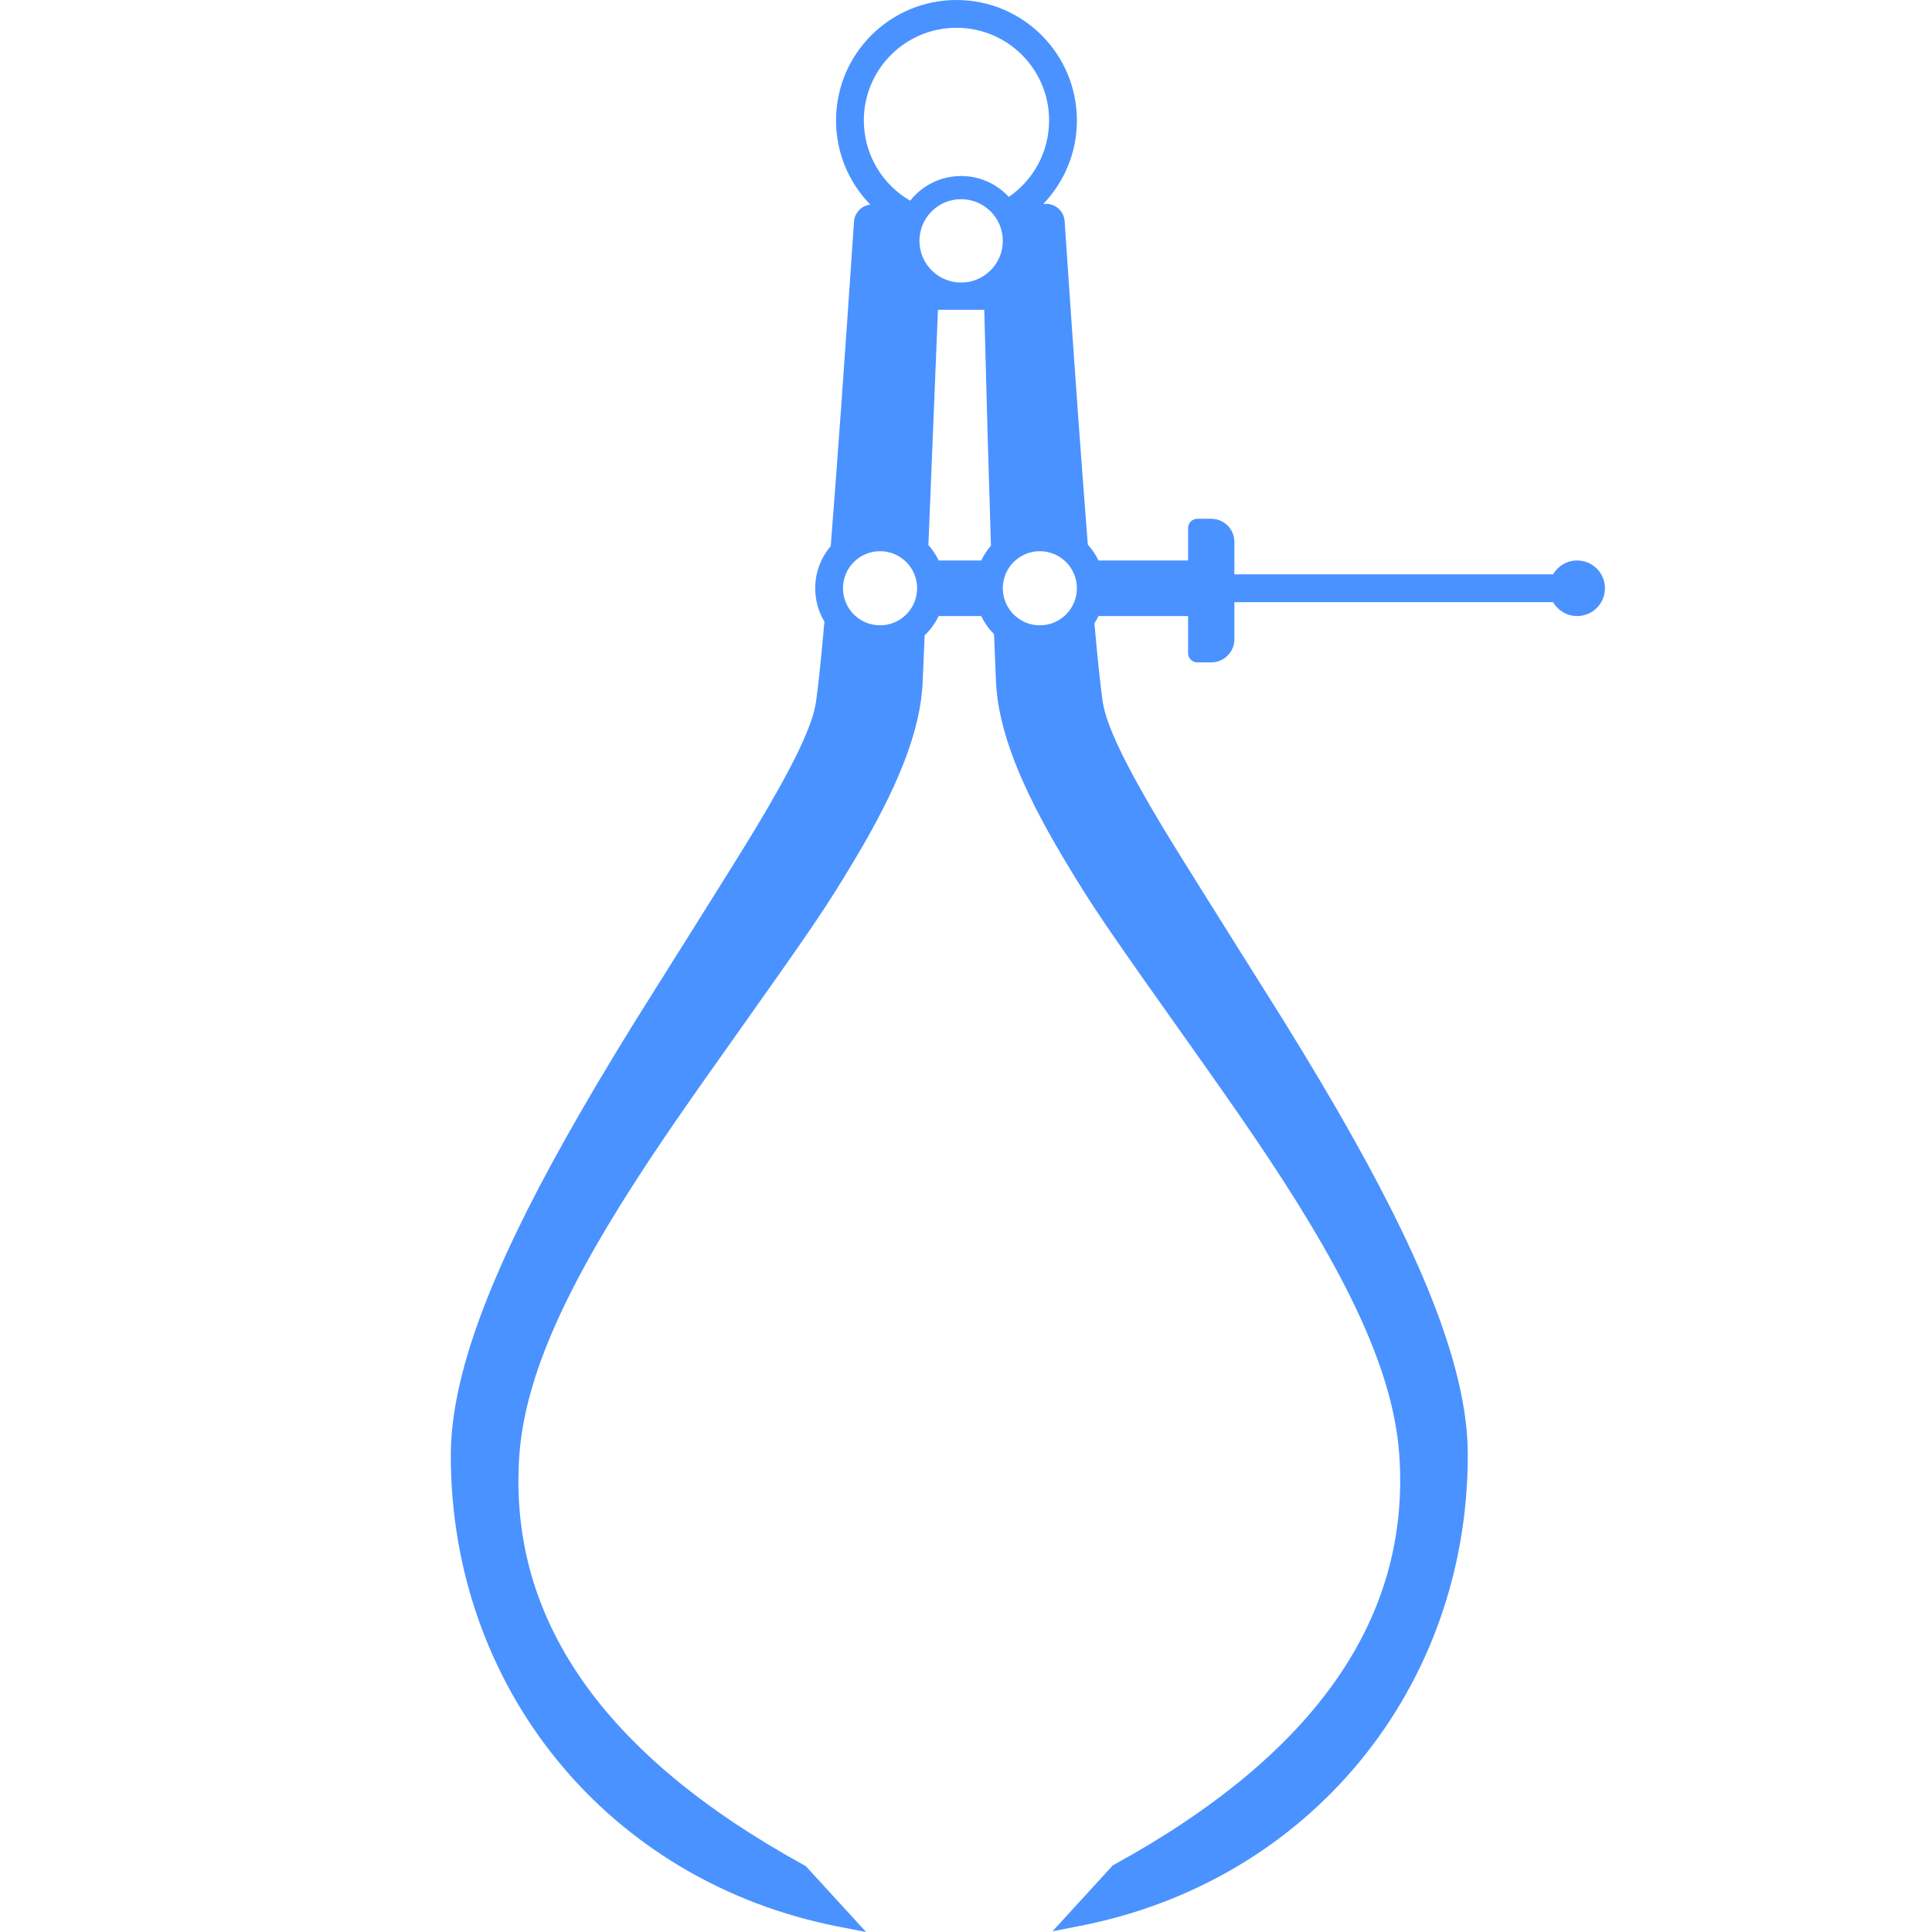
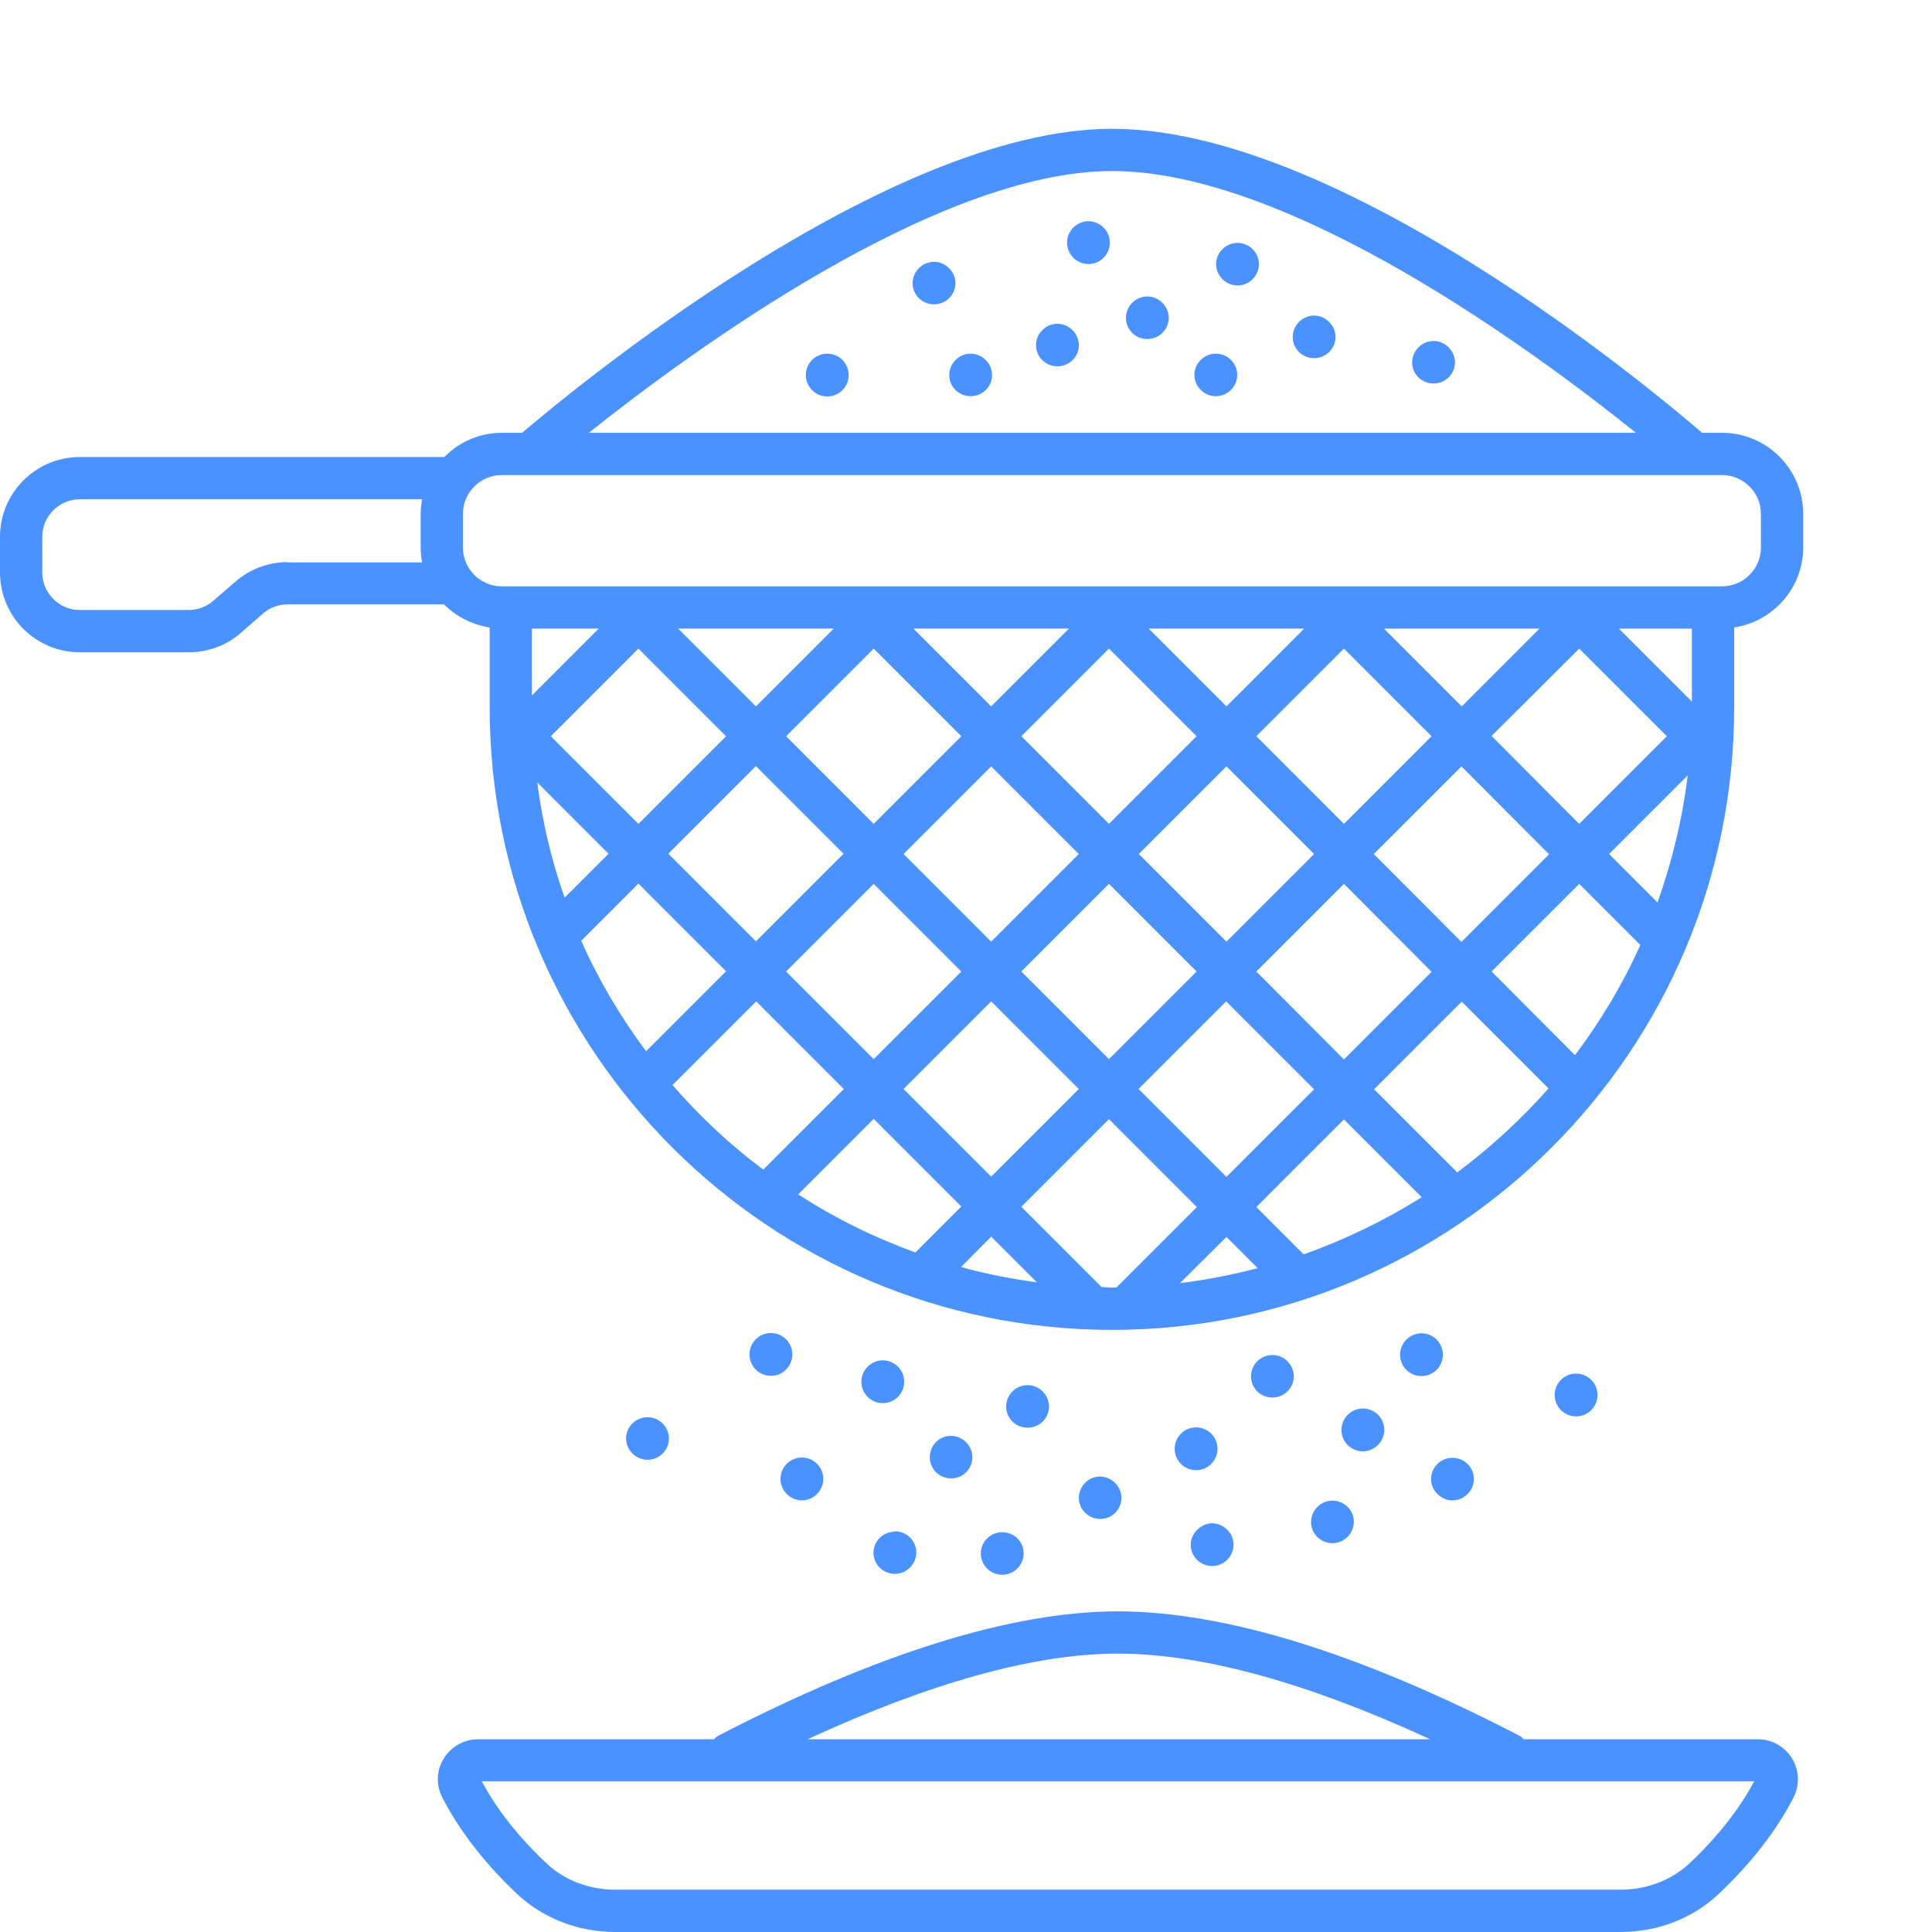
- <svg xmlns="http://www.w3.org/2000/svg" width="60" height="60" viewBox="0 0 60 60" fill="none">
-   <path d="M28.267 6.233C28.636 5.766 29.207 5.466 29.848 5.466C30.434 5.466 30.961 5.716 31.329 6.115C32.085 5.597 32.581 4.726 32.581 3.74C32.581 2.151 31.293 0.863 29.704 0.863C28.116 0.863 26.827 2.151 26.827 3.74C26.827 4.805 27.407 5.736 28.267 6.233V6.233ZM25.799 16.962C25.996 14.471 26.237 11.113 26.521 6.887L26.521 6.887C26.54 6.607 26.757 6.385 27.029 6.354C26.37 5.68 25.964 4.757 25.964 3.74C25.964 1.675 27.639 0 29.704 0C31.77 0 33.444 1.675 33.444 3.74C33.444 4.746 33.047 5.659 32.401 6.332L32.487 6.331C32.791 6.33 33.043 6.565 33.063 6.868C33.346 11.078 33.586 14.426 33.783 16.914C33.916 17.06 34.028 17.225 34.114 17.406H36.897V16.399C36.897 16.24 37.026 16.111 37.185 16.111H37.616C38.013 16.111 38.335 16.433 38.335 16.831V17.837H48.233C48.382 17.579 48.661 17.406 48.98 17.406C49.457 17.406 49.843 17.792 49.843 18.269C49.843 18.746 49.457 19.132 48.98 19.132C48.661 19.132 48.382 18.959 48.233 18.701H38.335V19.851C38.335 20.248 38.013 20.571 37.616 20.571H37.185C37.026 20.571 36.897 20.442 36.897 20.283V19.132H34.114C34.077 19.21 34.034 19.286 33.988 19.358C34.089 20.494 34.175 21.302 34.244 21.78C34.35 22.524 34.956 23.768 36.115 25.699C36.756 26.767 39.472 31.065 39.863 31.697C40.693 33.039 41.39 34.211 42.017 35.329C44.346 39.479 45.584 42.692 45.584 45.178C45.584 52.433 40.673 58.417 33.544 59.81L32.687 59.977L34.562 57.928L34.604 57.906C40.867 54.467 43.8 50.238 43.457 45.197C43.286 42.692 41.953 39.827 39.413 35.994C38.807 35.081 38.172 34.164 37.254 32.869C34.267 28.657 33.949 28.197 33.007 26.616C31.695 24.415 30.997 22.664 30.931 21.175C30.912 20.724 30.892 20.23 30.871 19.695C30.709 19.532 30.573 19.342 30.474 19.132H29.151C29.044 19.358 28.895 19.561 28.716 19.731C28.692 20.299 28.671 20.788 28.653 21.198C28.588 22.687 27.89 24.438 26.577 26.639C25.635 28.22 25.318 28.68 22.331 32.892C21.412 34.187 20.777 35.103 20.171 36.017C17.631 39.85 16.298 42.715 16.127 45.22C15.784 50.261 18.718 54.49 24.98 57.929L25.022 57.951L26.897 60L26.04 59.833C18.911 58.44 14 52.456 14 45.201C14 42.715 15.238 39.502 17.567 35.352C18.194 34.234 18.891 33.062 19.721 31.72C20.112 31.088 22.829 26.79 23.469 25.722C24.628 23.791 25.234 22.547 25.341 21.803C25.411 21.314 25.499 20.481 25.603 19.305C25.422 19.002 25.317 18.648 25.317 18.269C25.317 17.77 25.498 17.314 25.799 16.962ZM28.832 16.927C28.96 17.07 29.068 17.231 29.151 17.406H30.474C30.553 17.238 30.655 17.084 30.775 16.946C30.709 14.902 30.64 12.461 30.567 9.621H29.129C29.011 12.542 28.913 14.977 28.832 16.927ZM32.294 19.42C32.929 19.42 33.444 18.904 33.444 18.269C33.444 17.633 32.929 17.118 32.294 17.118C31.658 17.118 31.143 17.633 31.143 18.269C31.143 18.904 31.658 19.42 32.294 19.42ZM27.331 19.42C27.966 19.42 28.482 18.904 28.482 18.269C28.482 17.633 27.966 17.118 27.331 17.118C26.695 17.118 26.18 17.633 26.18 18.269C26.18 18.904 26.695 19.42 27.331 19.42ZM29.848 8.775C30.563 8.775 31.143 8.195 31.143 7.48C31.143 6.765 30.563 6.186 29.848 6.186C29.133 6.186 28.554 6.765 28.554 7.48C28.554 8.195 29.133 8.775 29.848 8.775Z" fill="#4A92FF" />
+ <svg xmlns="http://www.w3.org/2000/svg" width="120" height="120" viewBox="0 0 120 120" fill="none">
+   <path d="M106.961 26.882H105.718C102.691 24.274 83.284 8 69.073 8C55.073 8 35.473 24.292 32.428 26.882H31.168C29.768 26.882 28.508 27.46 27.598 28.387H4.952C2.222 28.387 0 30.61 0 33.34V35.562C0 38.292 2.222 40.514 4.952 40.514H11.725C12.915 40.514 14.07 40.094 14.963 39.307L16.345 38.1C16.765 37.732 17.308 37.54 17.868 37.54H27.58C28.333 38.292 29.313 38.8 30.415 38.975V43.945C30.415 65.259 47.757 82.602 69.072 82.602C90.387 82.602 107.712 65.259 107.712 43.945L107.711 38.975C110.126 38.607 111.999 36.525 111.999 34.005V31.922C111.999 29.14 109.741 26.882 106.959 26.882L106.961 26.882ZM69.073 10.624C80.168 10.624 95.428 21.912 101.606 26.882H36.575C42.805 21.912 58.17 10.624 69.073 10.624ZM17.868 34.914C16.678 34.914 15.54 35.334 14.63 36.122L13.23 37.329C12.81 37.697 12.268 37.889 11.708 37.889L4.953 37.889C3.676 37.889 2.626 36.839 2.626 35.562V33.34C2.626 32.062 3.676 31.012 4.953 31.012H26.216C26.163 31.31 26.128 31.625 26.128 31.94V34.022C26.128 34.337 26.163 34.635 26.216 34.932L17.868 34.932L17.868 34.914ZM102.953 56.054L99.943 53.044L104.825 48.162C104.492 50.909 103.845 53.534 102.953 56.054ZM97.825 65.539L92.645 60.341L98.088 54.899L101.885 58.696C100.783 61.147 99.418 63.422 97.825 65.539ZM80.973 77.912L78.033 74.972L83.475 69.529L88.305 74.359C86.03 75.794 83.563 76.984 80.973 77.912ZM69.073 79.977C68.845 79.977 68.635 79.942 68.407 79.942C68.39 79.924 68.39 79.924 68.39 79.907L63.437 74.955L68.88 69.512L74.34 74.972L69.388 79.924C69.37 79.942 69.37 79.942 69.37 79.959C69.248 79.959 69.16 79.977 69.073 79.977ZM49.578 74.184L54.268 69.494L59.71 74.937L56.858 77.79C54.285 76.862 51.835 75.654 49.578 74.184ZM36.102 58.434L39.654 54.882L45.097 60.324L40.127 65.294C38.552 63.176 37.187 60.884 36.102 58.434ZM33.372 48.599L37.799 53.026L35.069 55.756C34.264 53.464 33.687 51.084 33.372 48.599ZM39.654 40.286L45.097 45.729L39.654 51.172L34.212 45.729L39.654 40.286ZM41.51 53.026L46.952 47.583L52.395 53.026L46.952 58.468L41.51 53.026ZM54.266 40.286L59.709 45.729L54.266 51.172L48.824 45.729L54.266 40.286ZM68.879 40.286L74.322 45.729L68.879 51.172L63.437 45.729L68.879 40.286ZM83.474 40.286L88.917 45.729L83.474 51.172L78.031 45.729L83.474 40.286ZM81.619 53.044L76.176 58.487L70.734 53.044L76.176 47.602L81.619 53.044ZM74.322 60.342L68.879 65.784L63.436 60.342L68.879 54.899L74.322 60.342ZM67.007 53.044L61.564 58.487L56.121 53.044L61.564 47.602L67.007 53.044ZM54.267 54.899L59.71 60.342L54.267 65.784L48.824 60.342L54.267 54.899ZM61.564 62.197L67.007 67.639L61.564 73.082L56.122 67.639L61.564 62.197ZM61.564 76.809L64.399 79.644C62.789 79.434 61.215 79.12 59.692 78.699L61.564 76.809ZM76.177 76.827L78.12 78.769C76.545 79.172 74.935 79.504 73.29 79.697L76.177 76.827ZM76.177 73.099L70.718 67.639L76.16 62.197L81.62 67.657L76.177 73.099ZM78.033 60.343L83.475 54.9L88.918 60.36L83.475 65.803L78.033 60.343ZM85.33 53.045L90.773 47.602L96.215 53.062L90.773 58.505L85.33 53.045ZM98.087 40.287L103.53 45.73L98.087 51.173L92.644 45.713L98.087 40.287ZM105.087 43.577L100.554 39.045H105.087V43.577ZM90.79 43.875L85.96 39.044H95.62L90.79 43.875ZM76.177 43.875L71.347 39.044H81.007L76.177 43.875ZM61.564 43.875L56.734 39.044H66.394L61.564 43.875ZM46.952 43.875L42.122 39.044H51.782L46.952 43.875ZM33.039 43.192V39.044H37.187L33.039 43.192ZM41.772 67.395L46.97 62.197L52.413 67.64L47.407 72.645C45.342 71.104 43.452 69.337 41.772 67.395ZM90.51 72.82L85.347 67.657L90.79 62.215L96.18 67.605C94.482 69.529 92.574 71.28 90.51 72.82ZM109.374 34.004C109.374 35.334 108.289 36.419 106.959 36.419H31.167C29.837 36.419 28.752 35.334 28.752 34.004V31.922C28.752 30.592 29.837 29.507 31.167 29.507H106.959C108.289 29.507 109.374 30.592 109.374 31.922V34.004Z" fill="#4A92FF" />
+   <path d="M67.605 13.74C66.887 13.74 66.275 14.335 66.275 15.07C66.275 15.805 66.869 16.4 67.605 16.4C68.34 16.4 68.934 15.805 68.934 15.07C68.934 14.335 68.322 13.74 67.605 13.74Z" fill="#4A92FF" />
+   <path d="M58.015 16.26C57.298 16.26 56.685 16.855 56.685 17.59C56.685 18.325 57.28 18.902 58.015 18.902C58.75 18.902 59.345 18.308 59.345 17.59C59.345 16.872 58.733 16.26 58.015 16.26Z" fill="#4A92FF" />
+   <path d="M60.29 21.966C59.572 21.966 58.96 22.561 58.96 23.296C58.96 24.031 59.555 24.608 60.29 24.608C61.025 24.608 61.62 24.014 61.62 23.296C61.62 22.578 61.007 21.966 60.29 21.966Z" fill="#4A92FF" />
+   <path d="M52.712 23.295C52.712 24.029 52.117 24.625 51.382 24.625C50.648 24.625 50.052 24.029 50.052 23.295C50.052 22.56 50.648 21.965 51.382 21.965C52.117 21.965 52.712 22.56 52.712 23.295Z" fill="#4A92FF" />
+   <path d="M65.68 20.11C64.963 20.11 64.35 20.705 64.35 21.44C64.35 22.175 64.945 22.753 65.68 22.753C66.415 22.753 67.01 22.158 67.01 21.44C67.01 20.723 66.398 20.11 65.68 20.11Z" fill="#4A92FF" />
+   <path d="M71.263 18.413C70.545 18.413 69.933 19.008 69.933 19.743C69.933 20.478 70.528 21.056 71.263 21.056C71.998 21.056 72.593 20.461 72.593 19.743C72.593 19.026 71.98 18.413 71.263 18.413Z" fill="#4A92FF" />
+   <path d="M76.863 15.088C76.145 15.088 75.533 15.683 75.533 16.401C75.533 17.118 76.127 17.731 76.863 17.731C77.598 17.731 78.193 17.136 78.193 16.401C78.193 15.665 77.58 15.088 76.863 15.088Z" fill="#4A92FF" />
+   <path d="M81.623 19.602C80.905 19.602 80.293 20.197 80.293 20.933C80.293 21.668 80.888 22.245 81.623 22.245C82.358 22.245 82.953 21.65 82.953 20.933C82.953 20.215 82.34 19.602 81.623 19.602Z" fill="#4A92FF" />
+   <path d="M75.515 21.966C74.797 21.966 74.185 22.561 74.185 23.279C74.185 23.996 74.78 24.608 75.515 24.608C76.25 24.608 76.845 24.014 76.845 23.279C76.845 22.543 76.232 21.966 75.515 21.966Z" fill="#4A92FF" />
+   <path d="M89.042 21.178C88.325 21.178 87.712 21.773 87.712 22.508C87.712 23.243 88.307 23.82 89.042 23.82C89.777 23.82 90.372 23.226 90.372 22.508C90.372 21.79 89.76 21.178 89.042 21.178Z" fill="#4A92FF" />
+   <path d="M109.184 108.03H94.641C94.553 107.942 94.466 107.855 94.361 107.802C84.456 102.675 76.073 100.085 69.424 100.085C62.879 100.085 54.531 102.675 44.625 107.802C44.52 107.855 44.433 107.942 44.346 108.03H29.698C28.823 108.03 28.035 108.468 27.563 109.22C27.108 109.955 27.073 110.848 27.458 111.617C28.508 113.665 30.048 115.677 32.078 117.602C33.706 119.142 35.893 120 38.238 120H100.626C102.971 120 105.141 119.16 106.768 117.62C108.798 115.695 110.356 113.682 111.406 111.635C111.791 110.864 111.756 109.972 111.318 109.237C110.846 108.467 110.058 108.03 109.184 108.03L109.184 108.03ZM69.424 102.71C74.674 102.71 81.202 104.513 88.832 108.03H50.157C57.787 104.513 64.261 102.71 69.424 102.71ZM104.966 115.712C103.829 116.779 102.289 117.374 100.626 117.374H38.239C36.576 117.374 35.036 116.78 33.899 115.694C32.166 114.05 30.836 112.352 29.926 110.637H108.956C108.046 112.352 106.698 114.067 104.966 115.712H104.966Z" fill="#4A92FF" />
+   <path d="M73.958 95.956C73.958 96.673 74.552 97.268 75.287 97.268C76.023 97.268 76.618 96.674 76.618 95.938C76.618 95.151 75.882 94.521 75.113 94.626C74.447 94.748 73.958 95.308 73.958 95.956V95.956Z" fill="#4A92FF" />
+   <path d="M81.43 94.537C81.43 95.255 82.025 95.85 82.76 95.85C82.83 95.85 82.882 95.85 82.952 95.832C83.6 95.745 84.09 95.167 84.09 94.52C84.09 93.802 83.495 93.207 82.76 93.207C82.025 93.207 81.43 93.82 81.43 94.537L81.43 94.537Z" fill="#4A92FF" />
+   <path d="M69.653 93.033C69.653 92.246 68.918 91.615 68.148 91.721C67.5 91.808 67.01 92.386 67.01 93.033C67.01 93.751 67.605 94.346 68.341 94.346C69.075 94.345 69.653 93.751 69.653 93.033V93.033Z" fill="#4A92FF" />
+   <path d="M60.92 96.498C60.92 97.215 61.515 97.811 62.25 97.811C62.985 97.811 63.58 97.216 63.58 96.481C63.58 95.746 62.985 95.168 62.25 95.168C61.515 95.168 60.92 95.763 60.92 96.498Z" fill="#4A92FF" />
+   <path d="M55.389 95.15C54.742 95.238 54.252 95.798 54.252 96.445C54.252 97.163 54.847 97.758 55.582 97.758C55.652 97.758 55.705 97.758 55.775 97.74C56.422 97.653 56.912 97.075 56.912 96.427C56.912 96.043 56.737 95.675 56.457 95.43C56.212 95.22 55.915 95.115 55.582 95.115C55.512 95.133 55.442 95.133 55.389 95.15L55.389 95.15Z" fill="#4A92FF" />
+   <path d="M88.29 82.812C87.573 82.812 86.96 83.407 86.96 84.142C86.96 84.878 87.555 85.472 88.29 85.472C89.025 85.472 89.62 84.878 89.62 84.142C89.62 83.407 89.025 82.812 88.29 82.812Z" fill="#4A92FF" />
+   <path d="M99.223 86.645C99.223 87.38 98.628 87.976 97.893 87.976C97.159 87.976 96.563 87.38 96.563 86.645C96.563 85.911 97.159 85.315 97.893 85.315C98.628 85.315 99.223 85.911 99.223 86.645Z" fill="#4A92FF" />
+   <path d="M90.215 93.191C90.933 93.191 91.545 92.596 91.545 91.861C91.545 91.125 90.95 90.548 90.215 90.548C89.48 90.548 88.885 91.143 88.885 91.861C88.885 92.578 89.498 93.191 90.215 93.191Z" fill="#4A92FF" />
+   <path d="M84.65 90.145C85.367 90.145 85.98 89.55 85.98 88.815C85.98 88.08 85.385 87.485 84.65 87.485C83.915 87.485 83.32 88.08 83.32 88.815C83.32 89.55 83.915 90.145 84.65 90.145Z" fill="#4A92FF" />
+   <path d="M80.362 85.491C80.362 84.774 79.768 84.161 79.032 84.161C78.297 84.161 77.703 84.756 77.703 85.491C77.703 86.226 78.297 86.804 79.032 86.804C79.767 86.803 80.362 86.209 80.362 85.491Z" fill="#4A92FF" />
+   <path d="M75.621 89.987C75.621 90.722 75.025 91.317 74.291 91.317C73.556 91.317 72.961 90.722 72.961 89.987C72.961 89.252 73.556 88.657 74.291 88.657C75.025 88.657 75.621 89.252 75.621 89.987Z" fill="#4A92FF" />
+   <path d="M49.807 93.19C50.524 93.19 51.137 92.595 51.137 91.86C51.137 91.125 50.542 90.53 49.807 90.53C49.072 90.53 48.477 91.125 48.477 91.86C48.477 92.595 49.089 93.19 49.807 93.19Z" fill="#4A92FF" />
+   <path d="M41.547 89.34C41.547 88.623 40.952 88.027 40.217 88.027C39.482 88.027 38.887 88.622 38.887 89.34C38.887 90.058 39.482 90.67 40.217 90.67C40.952 90.67 41.547 90.075 41.547 89.34Z" fill="#4A92FF" />
+   <path d="M49.212 84.126C49.212 84.86 48.617 85.456 47.882 85.456C47.148 85.456 46.552 84.86 46.552 84.126C46.552 83.391 47.148 82.796 47.882 82.796C48.617 82.796 49.212 83.391 49.212 84.126Z" fill="#4A92FF" />
+   <path d="M54.83 84.492C54.113 84.492 53.5 85.087 53.5 85.822C53.5 86.557 54.095 87.152 54.83 87.152C55.566 87.152 56.16 86.557 56.16 85.822C56.16 85.087 55.565 84.492 54.83 84.492Z" fill="#4A92FF" />
+   <path d="M60.395 90.514C60.395 89.796 59.8 89.184 59.065 89.184C58.33 89.184 57.752 89.778 57.752 90.514C57.752 91.249 58.347 91.826 59.082 91.826C59.817 91.826 60.395 91.231 60.395 90.514Z" fill="#4A92FF" />
+   <path d="M65.155 87.363C65.155 86.646 64.56 86.033 63.825 86.033C63.09 86.033 62.495 86.628 62.495 87.363C62.495 88.098 63.09 88.676 63.825 88.676C64.56 88.675 65.155 88.098 65.155 87.363Z" fill="#4A92FF" />
</svg>
